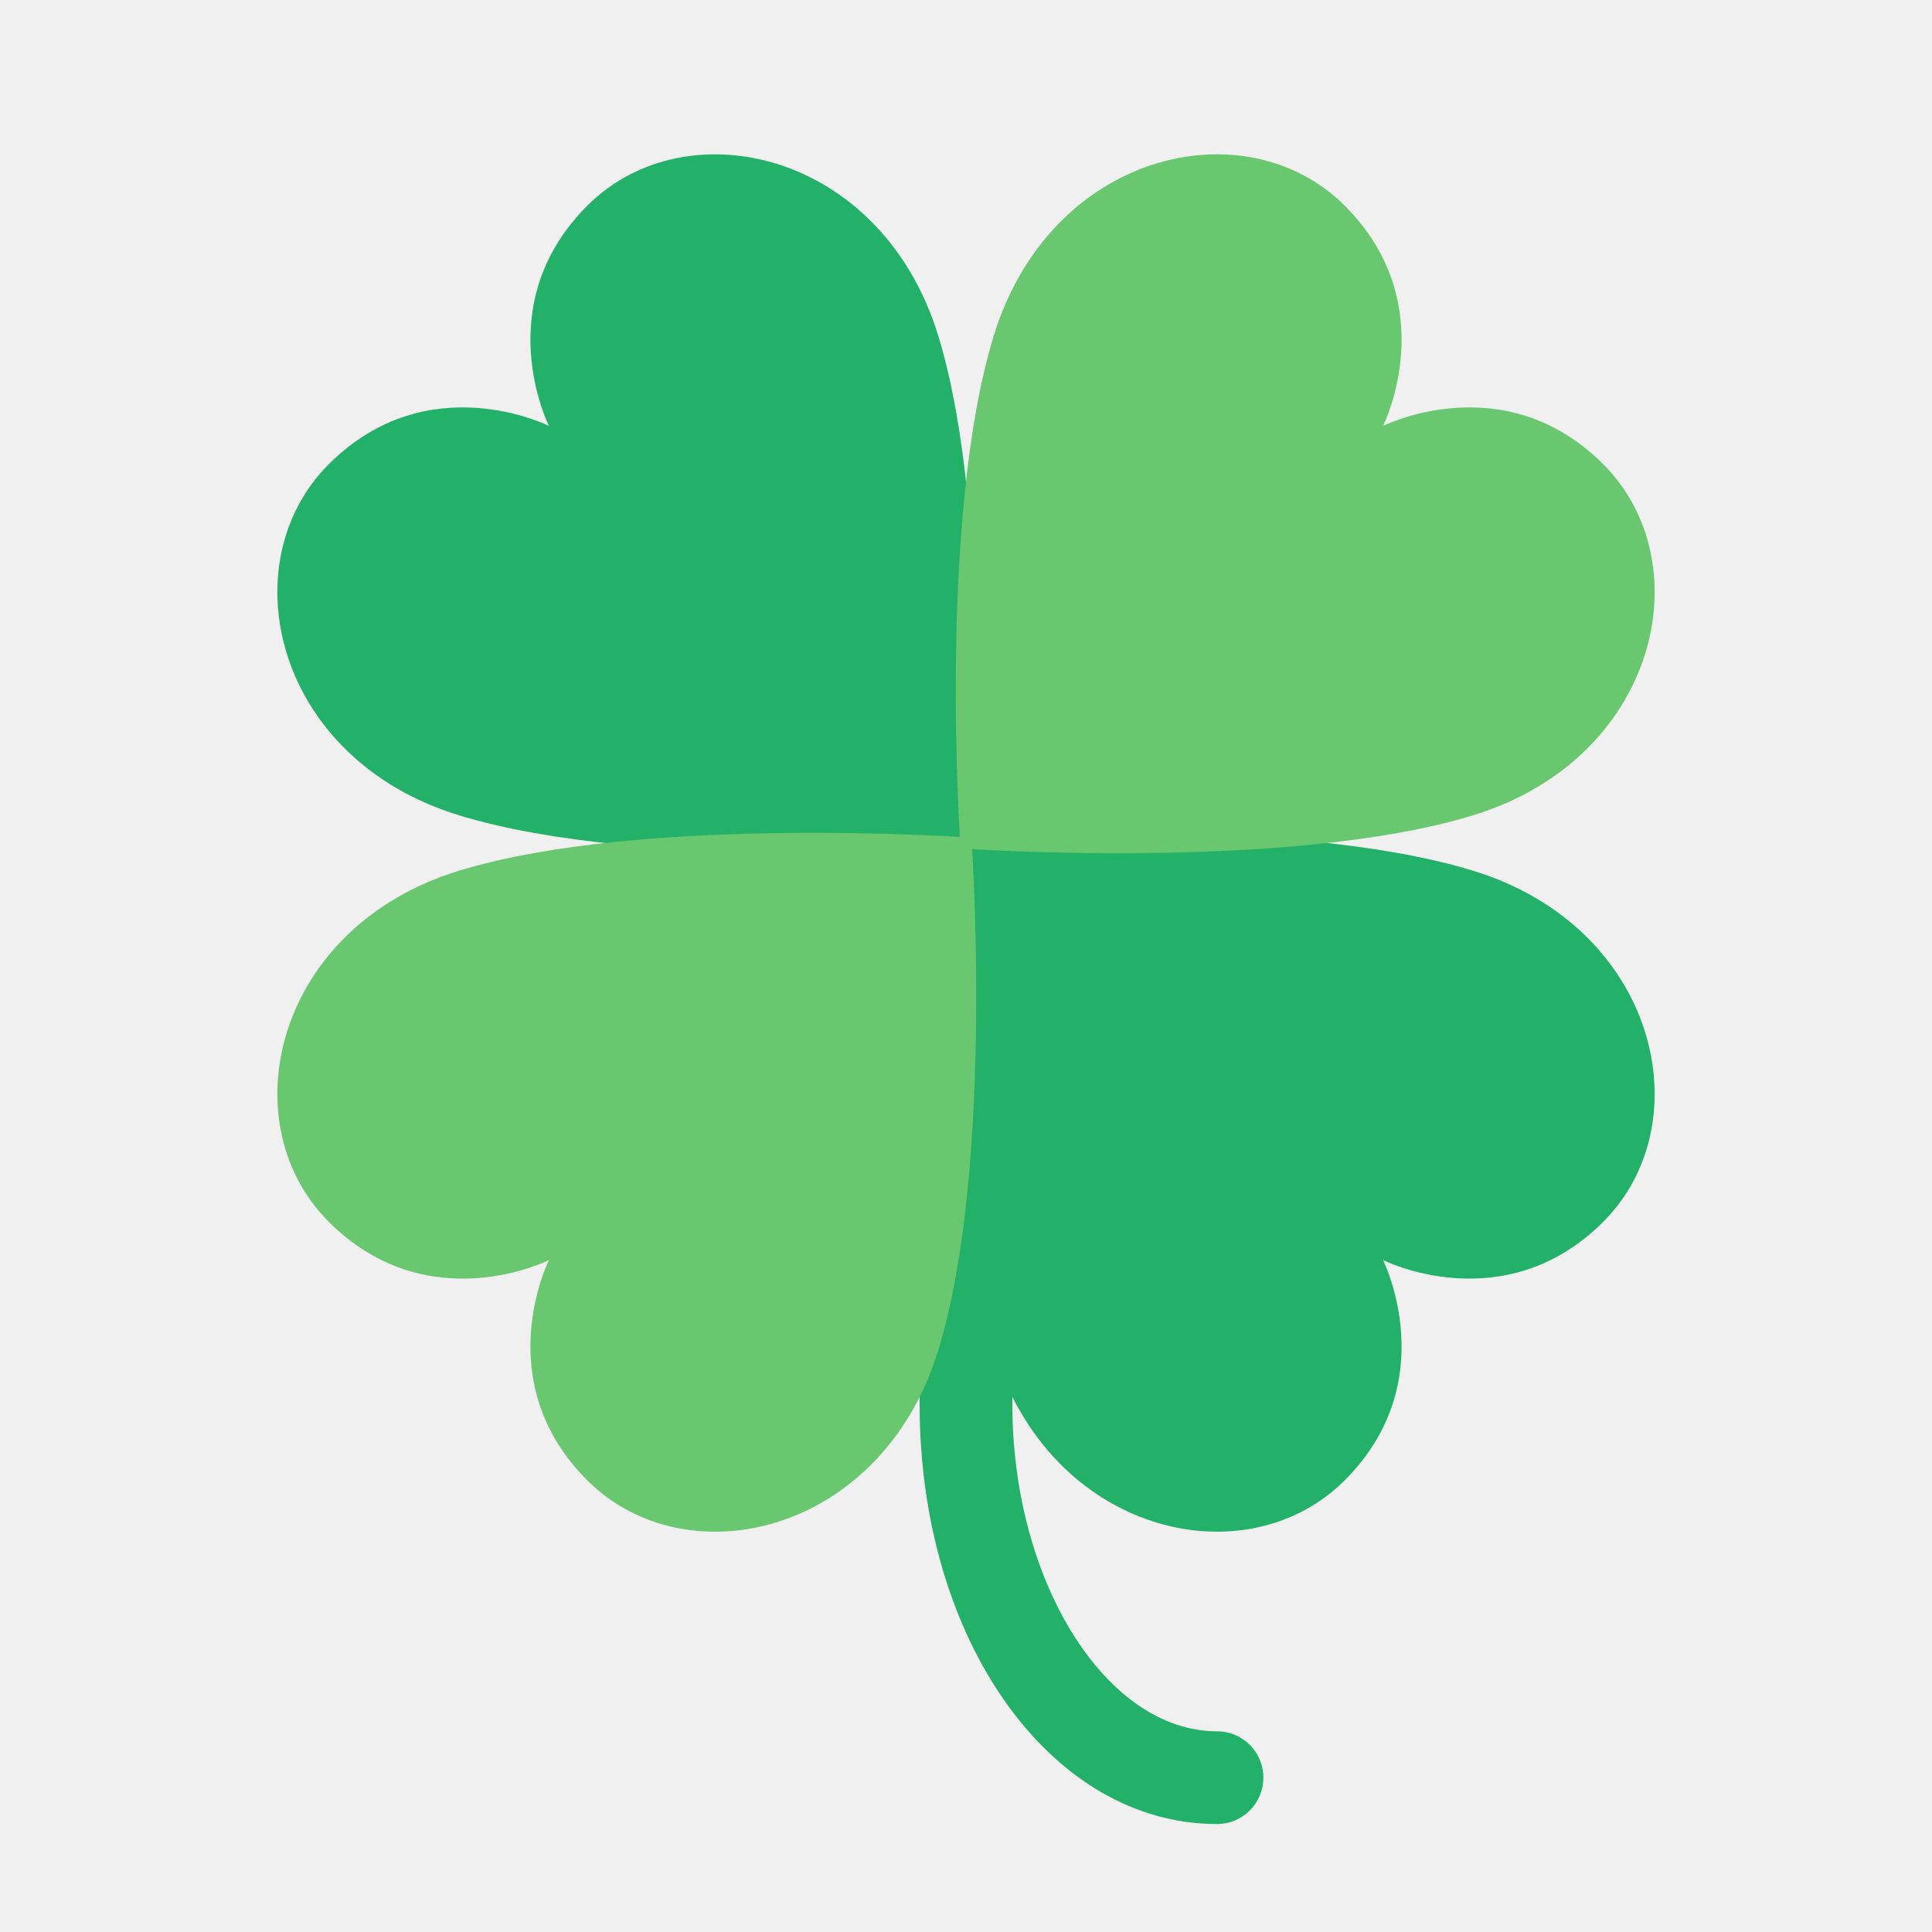
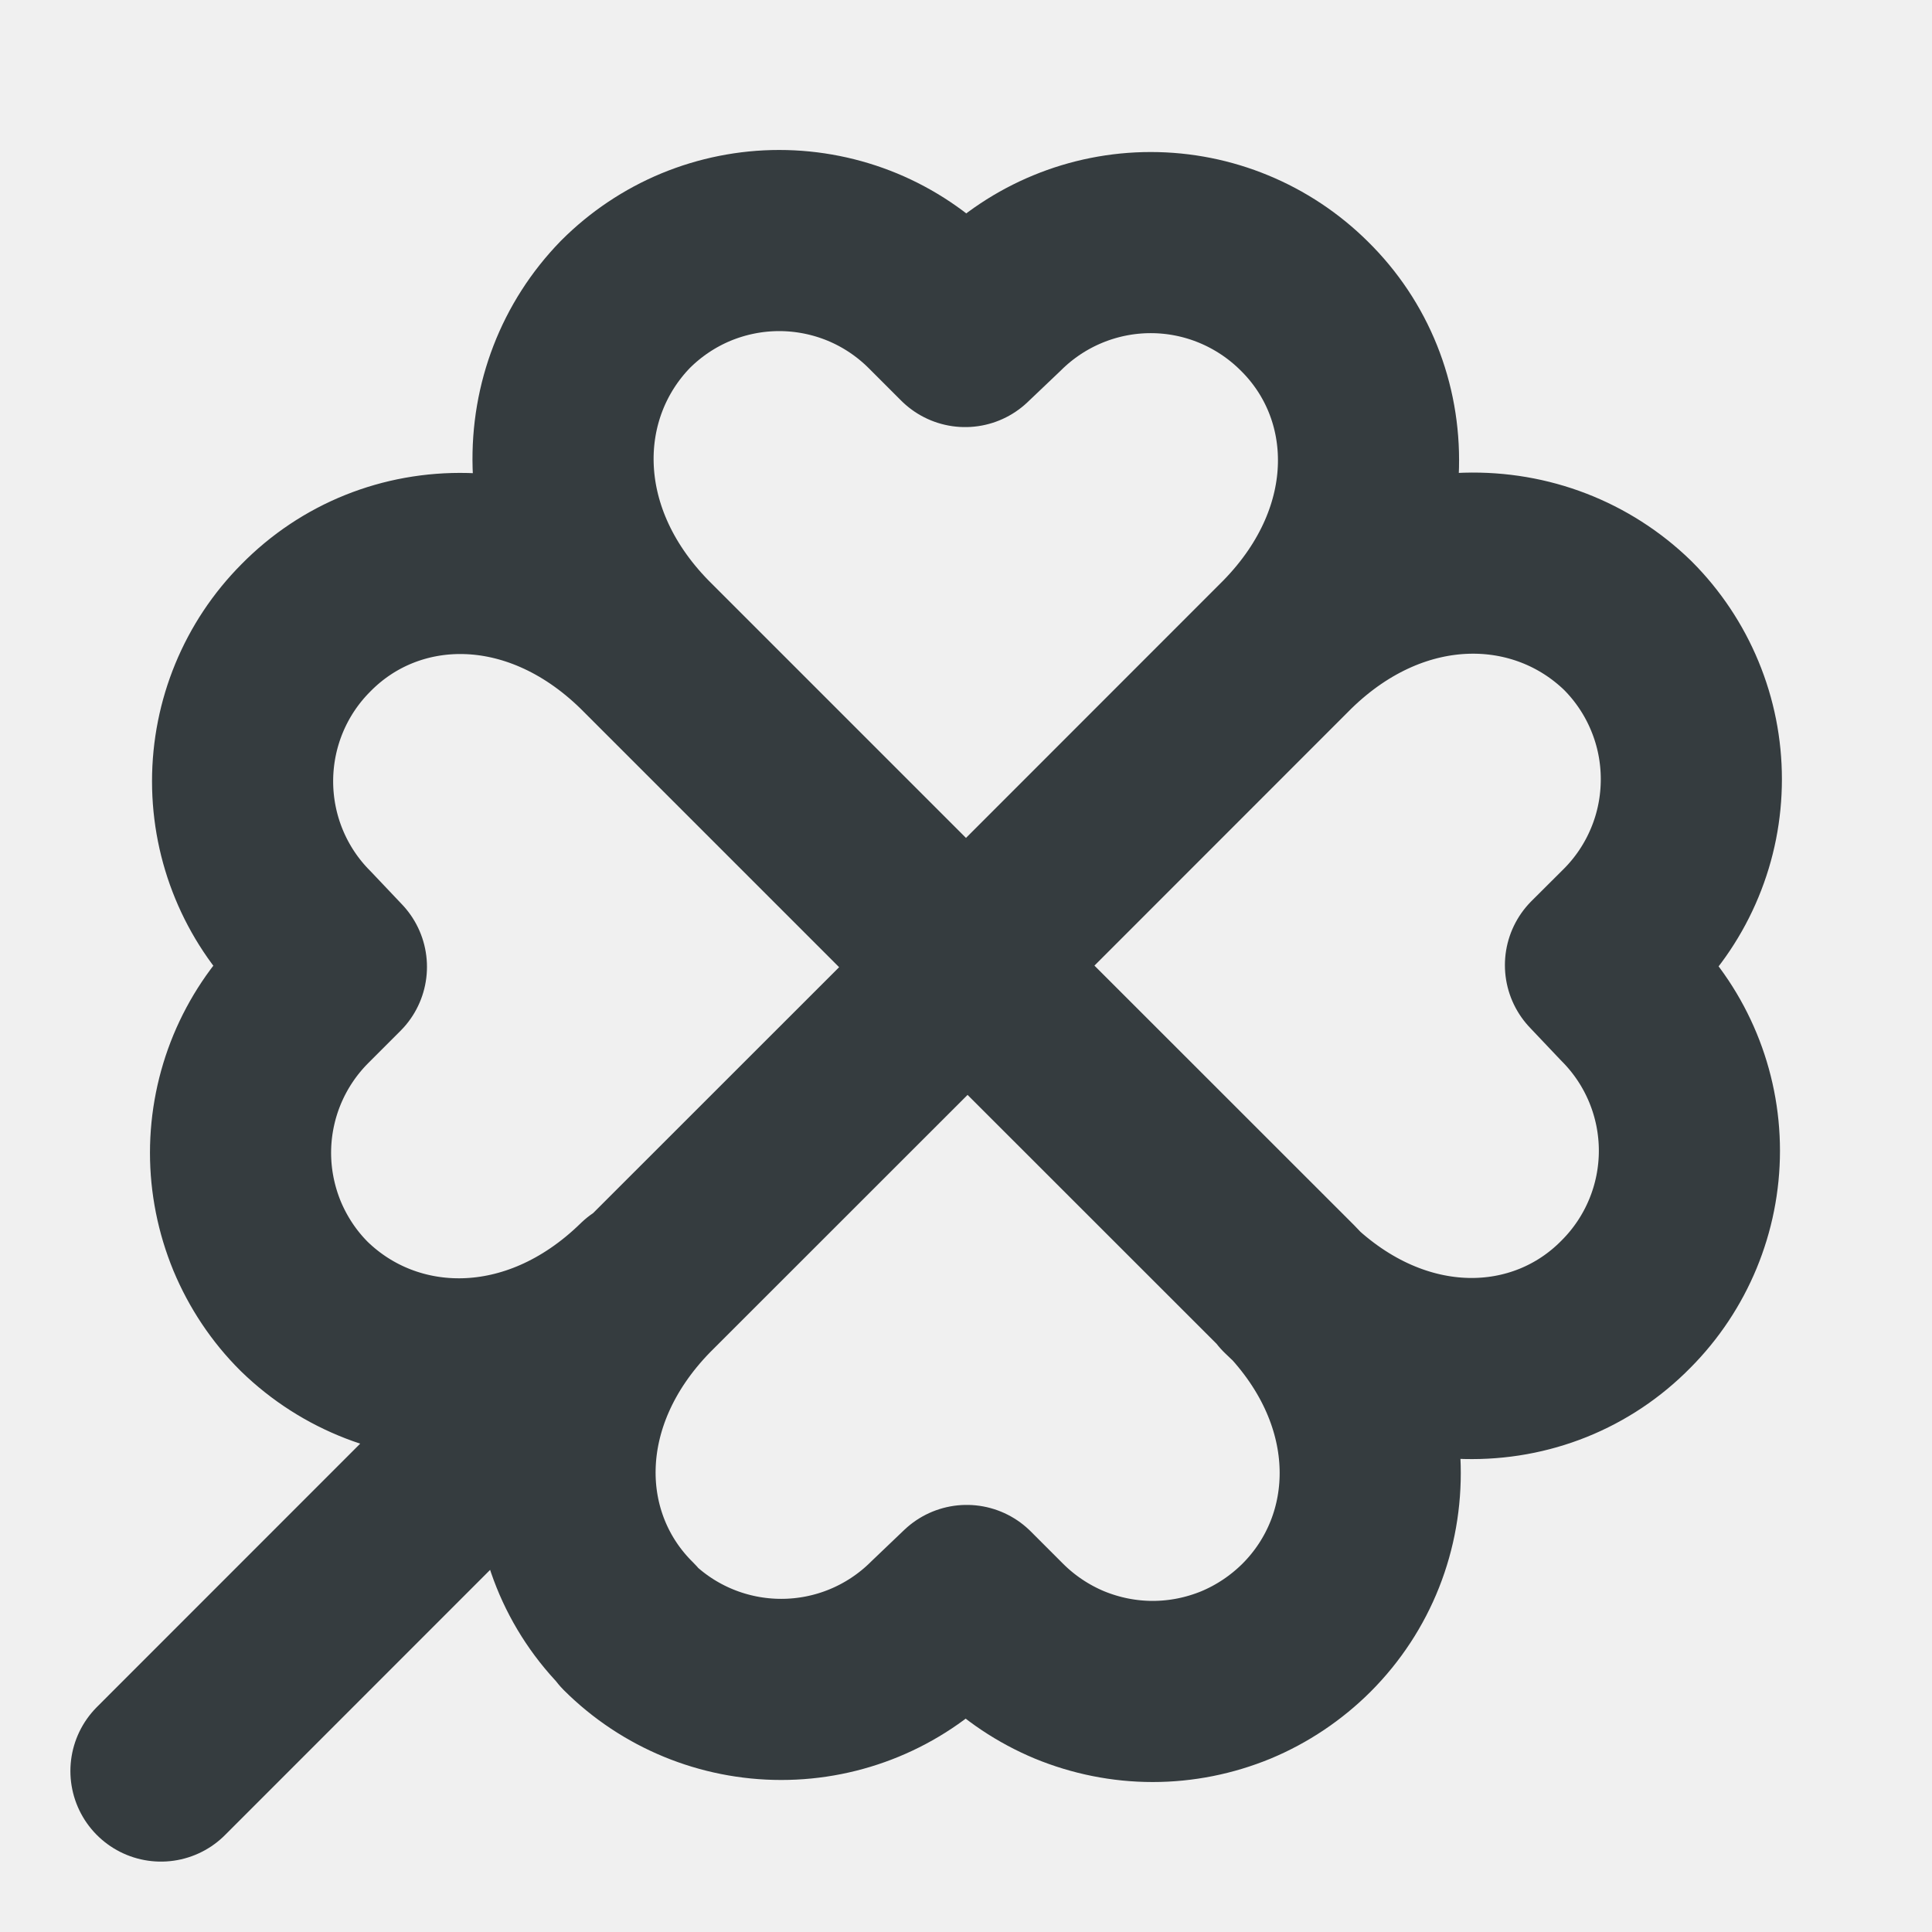
- <svg xmlns="http://www.w3.org/2000/svg" width="25" height="25" viewBox="0 0 25 25" fill="none">
-   <g clip-path="url(#clip0_471_9300)">
-     <path d="M15.748 23.603C13.59 23.603 11.9 21.219 11.9 18.175V12.709C11.9 12.377 12.168 12.109 12.5 12.109C12.832 12.109 13.1 12.377 13.1 12.709V18.175C13.1 20.467 14.313 22.403 15.748 22.403C16.08 22.403 16.348 22.671 16.348 23.003C16.348 23.335 16.08 23.603 15.748 23.603Z" fill="#23B169" />
-     <path d="M12.57 10.978C12.57 10.978 12.873 6.735 12.142 4.348C11.411 1.961 8.883 1.378 7.599 2.662C6.314 3.947 7.104 5.512 7.104 5.512C7.104 5.512 5.539 4.722 4.254 6.007C2.97 7.291 3.552 9.819 5.94 10.55C8.326 11.281 12.57 10.978 12.57 10.978Z" fill="#23B169" />
-     <path d="M12.43 10.839C12.43 10.839 12.127 15.082 12.858 17.469C13.59 19.856 16.117 20.439 17.401 19.155C18.686 17.87 17.896 16.305 17.896 16.305C17.896 16.305 19.461 17.095 20.746 15.81C22.03 14.526 21.448 11.998 19.061 11.267C16.674 10.536 12.43 10.839 12.43 10.839Z" fill="#23B169" />
-     <path d="M12.43 10.979C12.43 10.979 16.673 11.281 19.061 10.55C21.448 9.819 22.03 7.291 20.746 6.007C19.461 4.722 17.896 5.512 17.896 5.512C17.896 5.512 18.686 3.947 17.401 2.662C16.117 1.378 13.59 1.96 12.858 4.348C12.127 6.735 12.43 10.979 12.43 10.979Z" fill="#68C76F" />
-     <path d="M12.57 10.839C12.57 10.839 8.327 10.536 5.94 11.267C3.553 11.998 2.97 14.526 4.254 15.81C5.539 17.095 7.104 16.305 7.104 16.305C7.104 16.305 6.314 17.87 7.599 19.155C8.883 20.439 11.411 19.857 12.142 17.469C12.873 15.082 12.57 10.839 12.57 10.839Z" fill="#68C76F" />
-   </g>
-   <defs>
-     <clipPath id="clip0_471_9300">
-       <rect width="24" height="24" fill="white" transform="translate(0.5 0.5)" />
-     </clipPath>
-   </defs>
+ <svg xmlns="http://www.w3.org/2000/svg" width="16" height="16" viewBox="0 0 16 16" fill="none">
+   <path d="M5.333 5.333C4.446 4.427 4.486 3.233 5.18 2.52C5.347 2.353 5.545 2.22 5.764 2.129C5.982 2.039 6.216 1.992 6.453 1.992C6.69 1.992 6.924 2.039 7.142 2.129C7.361 2.22 7.559 2.353 7.726 2.52L7.993 2.787L8.26 2.533C8.597 2.198 9.054 2.009 9.53 2.009C10.006 2.009 10.462 2.198 10.8 2.533C11.513 3.233 11.553 4.427 10.666 5.333M5.333 5.333L8 8L10.666 5.333M5.333 5.333C4.426 4.447 3.233 4.487 2.533 5.2C2.197 5.537 2.009 5.994 2.009 6.47C2.009 6.946 2.197 7.403 2.533 7.74L2.786 8.007L2.52 8.273C2.352 8.441 2.22 8.639 2.129 8.858C2.039 9.076 1.992 9.31 1.992 9.547C1.992 9.783 2.039 10.017 2.129 10.236C2.22 10.454 2.352 10.653 2.52 10.82C3.233 11.513 4.426 11.553 5.333 10.667M10.666 5.333C11.573 4.447 12.766 4.487 13.48 5.18C13.647 5.347 13.78 5.546 13.87 5.764C13.961 5.983 14.007 6.217 14.007 6.453C14.007 6.69 13.961 6.924 13.87 7.143C13.78 7.361 13.647 7.56 13.48 7.727L13.213 7.993L13.466 8.26C13.802 8.597 13.991 9.054 13.991 9.53C13.991 10.006 13.802 10.463 13.466 10.8C12.766 11.513 11.573 11.553 10.666 10.667M4.666 11.333L1.333 14.667M5.2 13.467C5.537 13.803 5.994 13.991 6.47 13.991C6.946 13.991 7.402 13.803 7.74 13.467L8.006 13.213L8.273 13.48C8.44 13.647 8.639 13.78 8.857 13.871C9.076 13.961 9.31 14.008 9.546 14.008C9.783 14.008 10.017 13.961 10.236 13.871C10.454 13.78 10.652 13.647 10.82 13.48C11.526 12.773 11.566 11.58 10.68 10.673L8.013 8.007L5.346 10.673C4.46 11.58 4.5 12.773 5.213 13.473L5.2 13.467Z" stroke="#353C3F" stroke-width="1.5" stroke-linecap="round" stroke-linejoin="round" />
</svg>
